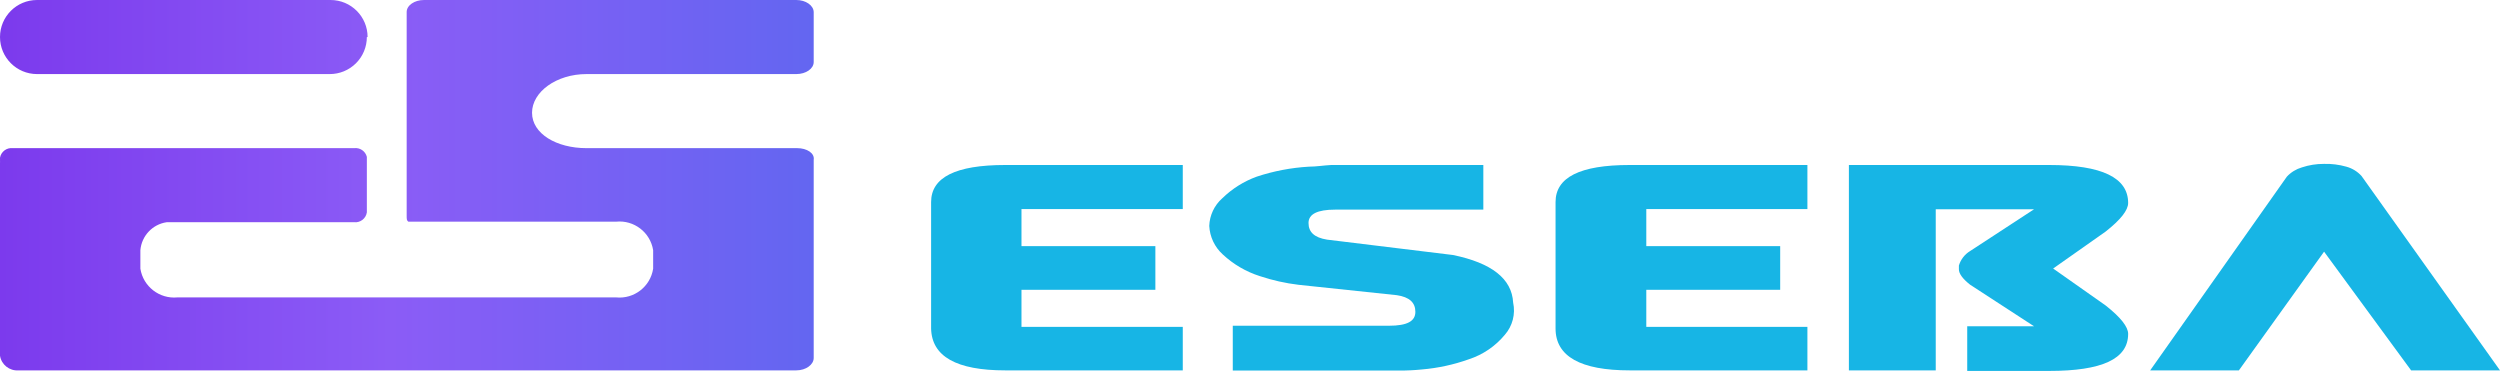
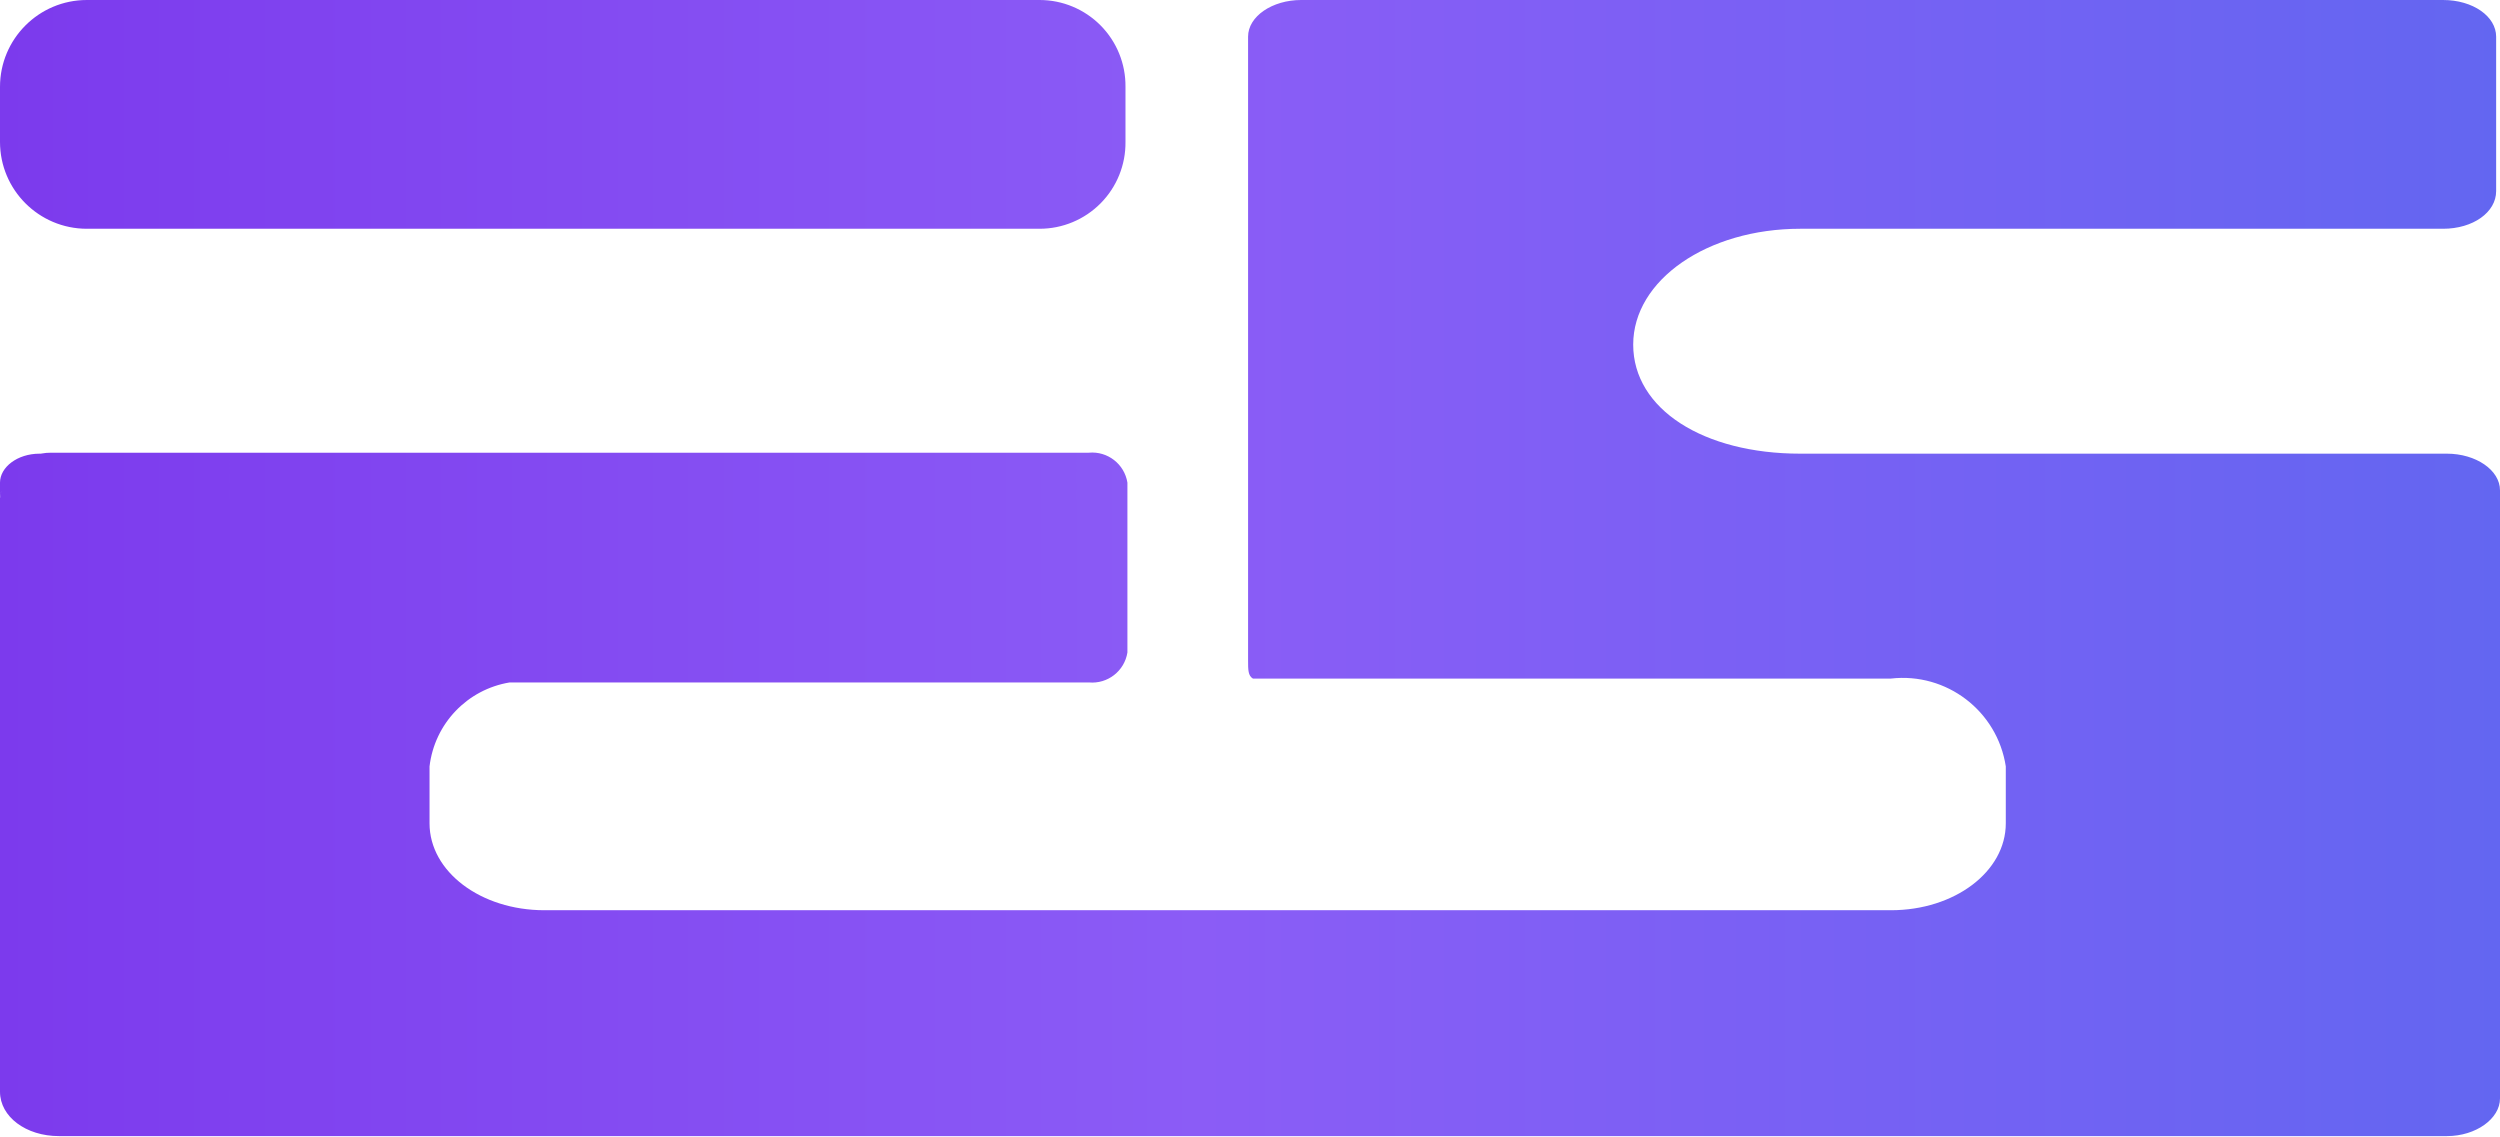
- <svg xmlns="http://www.w3.org/2000/svg" viewBox="0 0 135 20">
+ <svg xmlns="http://www.w3.org/2000/svg" viewBox="0 0 25.9 11.77">
  <defs>
-     <style>.cls-1{fill:url(#linear-gradient);}.cls-2{fill:#17b5e5;}</style>
-     <linearGradient id="linear-gradient" y1="10" x2="43.99" y2="10" gradientUnits="userSpaceOnUse">
+     <style>.cls-1{fill:url(#linear-gradient);}</style>
+     <linearGradient id="linear-gradient" y1="5.89" x2="25.9" y2="5.89" gradientUnits="userSpaceOnUse">
      <stop offset="0" stop-color="#7c3aed" />
      <stop offset="0.48" stop-color="#8b5cf6" />
      <stop offset="1" stop-color="#6366f1" />
    </linearGradient>
  </defs>
  <g id="Layer_2" data-name="Layer 2">
    <g id="Layer_1-2" data-name="Layer 1">
-       <path class="cls-1" d="M19,8h0Zm.85-6h0a2,2,0,0,0-2-2H2A2,2,0,0,0,0,2H0A2,2,0,0,0,2,4H17.8A2,2,0,0,0,19.81,2ZM43.05,8H31.67c-1.62,0-2.94-.78-2.94-1.91S30.05,4,31.67,4H43c.52,0,.94-.29.94-.65V.65C43.93.29,43.51,0,43,0H22.9c-.52,0-.94.29-.94.65v11c0,.17,0,.26.09.32H33.27a1.84,1.84,0,0,1,2,1.54v1a1.84,1.84,0,0,1-2,1.55H9.58a1.85,1.85,0,0,1-2-1.55v-1A1.67,1.67,0,0,1,9,12H19.12a.63.63,0,0,0,.69-.53v-3A.63.63,0,0,0,19.12,8H.9a.9.9,0,0,0-.9.78V19.21A.94.94,0,0,0,1,20h42c.52,0,.94-.31.94-.67V8.63C44,8.27,43.57,8,43.05,8ZM.69,8A.63.63,0,0,0,0,8.52v.25A.9.9,0,0,1,.9,8Z" />
-       <path class="cls-2" d="M63.87,20H54.28q-3.95,0-4-2.26V10.91c0-1.33,1.32-2,4-2h9.59v2.38H55.16v2h7.23v2.36H55.16v2h8.71Z" />
-       <path class="cls-2" d="M66.57,17.59H75c1,0,1.43-.25,1.43-.75s-.32-.8-1-.9l-5.3-.56a10.63,10.63,0,0,1-2.1-.47,5.29,5.29,0,0,1-2-1.17,2.23,2.23,0,0,1-.73-1.54A2.09,2.09,0,0,1,66,10.71a5.22,5.22,0,0,1,1.86-1.17A11,11,0,0,1,70.68,9c.4,0,.8-.07,1.21-.09H80.1v2.41h-8q-1.44,0-1.44.72c0,.49.31.79,1,.9l6.8.83c2.09.43,3.18,1.28,3.25,2.57a2,2,0,0,1-.45,1.74,4.22,4.22,0,0,1-1.94,1.32,10.05,10.05,0,0,1-2.53.55,11.57,11.57,0,0,1-1.24.06H66.57Z" />
-       <path class="cls-2" d="M97.6,20H88c-2.64,0-4-.75-4-2.26V10.91c0-1.33,1.31-2,4-2H97.6v2.38H88.9v2h7.23v2.36H88.9v2h8.7Z" />
-       <path class="cls-2" d="M109.84,17.62l-3.46-2.25c-.4-.32-.6-.59-.6-.83v-.2a1.38,1.38,0,0,1,.6-.78l3.46-2.26h-5.31V20H99.84V8.91h10.82q4.26,0,4.26,2.05c0,.39-.4.9-1.21,1.54l-2.84,2,2.84,2c.81.64,1.21,1.15,1.21,1.53,0,1.36-1.42,2-4.26,2h-4.43V17.62Z" />
-       <path class="cls-2" d="M125.5,13.59,120.9,20h-4.79l7.38-10.46a1.79,1.79,0,0,1,.81-.5,3.71,3.71,0,0,1,1.19-.19A4,4,0,0,1,126.7,9a1.72,1.72,0,0,1,.82.5L135,20h-4.8Z" />
+       <path class="cls-1" d="M11.16,4.7Zm.5-3.23V.9a.89.89,0,0,0-.89-.9H.9A.9.9,0,0,0,0,.9v.57a.9.9,0,0,0,.9.9h9.87A.89.89,0,0,0,11.66,1.47ZM25.35,4.7h-6.7c-1,0-1.73-.46-1.73-1.13s.77-1.2,1.73-1.2h6.66c.31,0,.55-.17.55-.39V.38c0-.21-.24-.38-.55-.38H13.48c-.3,0-.55.17-.55.38V6.84c0,.1,0,.16.05.19h6.61a1.08,1.08,0,0,1,1.19.91v.59c0,.5-.53.9-1.19.9H5.64c-.66,0-1.19-.4-1.19-.9V7.94a1,1,0,0,1,.83-.87h6a.37.37,0,0,0,.4-.31V5a.37.37,0,0,0-.4-.31H.53A.53.53,0,0,0,0,5.16v6.15c0,.26.27.46.61.46H25.35c.3,0,.55-.18.55-.39V5.08C25.9,4.87,25.65,4.7,25.35,4.7ZM.41,4.7C.18,4.7,0,4.84,0,5v.15A.53.53,0,0,1,.53,4.7Z" />
    </g>
  </g>
</svg>
